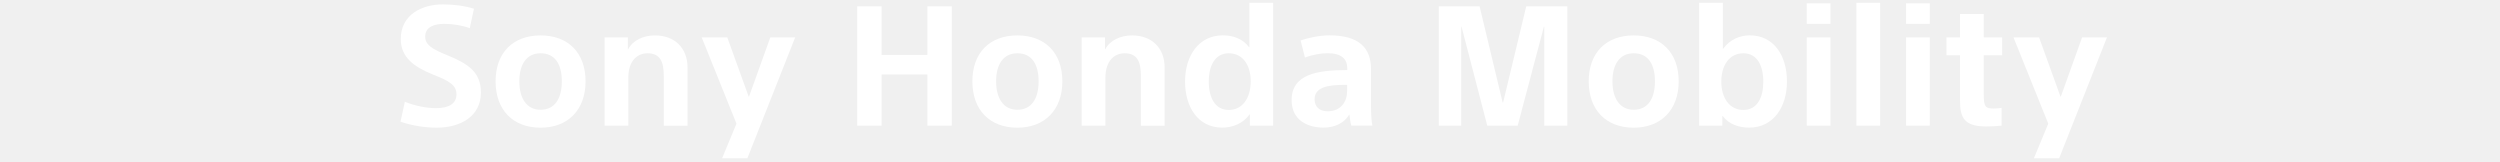
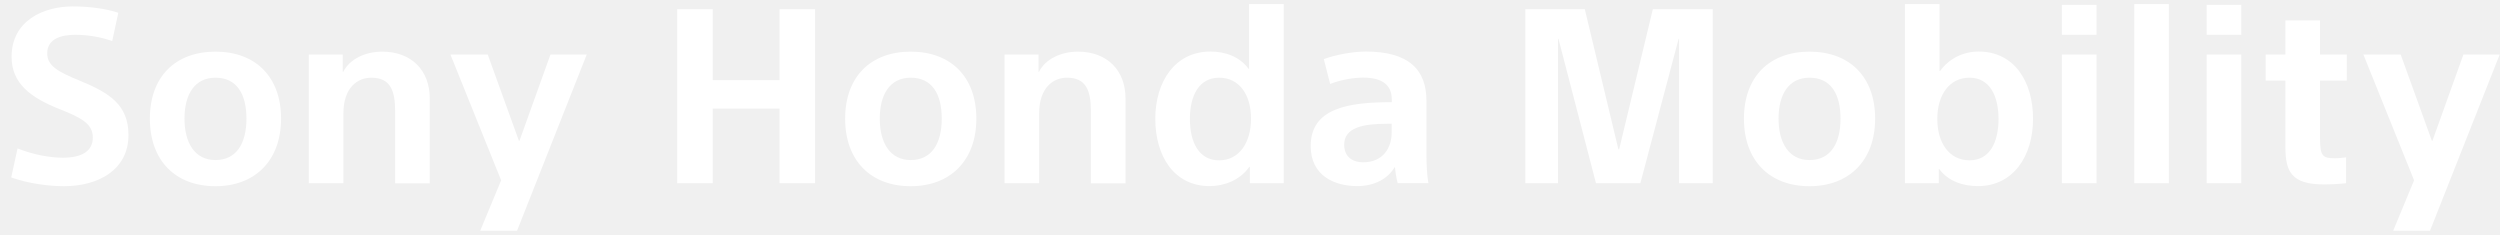
- <svg xmlns="http://www.w3.org/2000/svg" role="img" aria-label="Sony Honda Mobility" width="295" height="19" viewBox="0 0 181 17" fill="#ffffff">
+ <svg xmlns="http://www.w3.org/2000/svg" role="img" aria-label="Sony Honda Mobility" viewBox="0 0 181 17" fill="#ffffff">
  <path d="M8.135 2.977C7.253 2.661 6.303 2.519 5.434 2.519C4.41 2.519 3.419 2.823 3.419 3.86C3.419 4.743 4.14 5.18 5.804 5.854C7.886 6.716 9.301 7.565 9.301 9.775C9.301 12.301 7.111 13.48 4.639 13.48C3.493 13.48 2.045 13.285 0.812 12.847L1.27 10.745C2.402 11.203 3.635 11.419 4.551 11.419C5.946 11.419 6.72 10.927 6.72 9.957C6.72 8.987 5.959 8.542 4.248 7.875C2.234 7.06 0.839 6.056 0.839 4.116C0.839 1.502 3.136 0.465 5.265 0.465C6.485 0.465 7.65 0.626 8.566 0.923L8.122 2.984L8.135 2.977Z" />
  <path d="M15.6 13.481C12.703 13.481 10.85 11.628 10.85 8.59C10.85 5.551 12.703 3.739 15.6 3.739C18.497 3.739 20.349 5.558 20.349 8.59C20.349 11.621 18.463 13.481 15.6 13.481ZM15.6 5.625C14.084 5.625 13.357 6.845 13.357 8.59C13.357 10.335 14.098 11.588 15.6 11.588C17.102 11.588 17.843 10.402 17.843 8.59C17.843 6.777 17.122 5.625 15.6 5.625Z" />
  <path d="M24.816 3.948V5.201H24.85C25.328 4.251 26.473 3.739 27.672 3.739C29.774 3.739 31.115 5.08 31.115 7.128V13.272H28.609V8.064C28.609 6.548 28.259 5.625 26.878 5.625C25.907 5.625 24.863 6.313 24.863 8.219V13.265H22.357V3.948H24.809H24.816Z" />
  <path d="M37.576 10.193H37.609L39.853 3.948H42.48L37.434 16.707H34.766L36.282 13.056L32.611 3.948H35.312L37.569 10.193H37.576Z" />
  <path d="M49.029 0.667H51.602V5.8H56.439V0.667H59.013V13.265H56.439V7.862H51.602V13.265H49.029V0.667Z" />
  <path d="M65.938 13.481C63.041 13.481 61.189 11.628 61.189 8.59C61.189 5.551 63.041 3.739 65.938 3.739C68.835 3.739 70.688 5.558 70.688 8.59C70.688 11.621 68.801 13.481 65.938 13.481ZM65.938 5.625C64.422 5.625 63.695 6.845 63.695 8.59C63.695 10.335 64.436 11.588 65.938 11.588C67.441 11.588 68.182 10.402 68.182 8.59C68.182 6.777 67.461 5.625 65.938 5.625Z" />
  <path d="M75.188 3.948V5.201H75.222C75.7 4.251 76.845 3.739 78.044 3.739C80.146 3.739 81.487 5.08 81.487 7.128V13.272H78.981V8.064C78.981 6.548 78.63 5.625 77.249 5.625C76.279 5.625 75.235 6.313 75.235 8.219V13.265H72.729V3.948H75.181H75.188Z" />
  <path d="M90.434 0.296H92.94V13.265H90.488V12.079H90.454C89.767 13.049 88.635 13.474 87.577 13.474C85.017 13.474 83.643 11.318 83.643 8.603C83.643 5.888 85.091 3.732 87.631 3.732C88.689 3.732 89.733 4.082 90.4 4.985H90.434V0.29V0.296ZM88.264 11.608C89.713 11.608 90.575 10.334 90.575 8.589C90.575 6.845 89.713 5.625 88.264 5.625C86.816 5.625 86.149 6.912 86.149 8.61C86.149 10.307 86.803 11.608 88.264 11.608Z" />
  <path d="M100.762 7.175C100.762 6.205 100.128 5.619 98.7 5.619C98.026 5.619 97.13 5.76 96.302 6.077L95.844 4.278C96.706 3.961 97.946 3.732 98.882 3.732C101.988 3.732 103.275 5.039 103.275 7.296V11.143C103.275 11.83 103.308 12.699 103.416 13.258H101.193C101.105 12.955 101.018 12.41 100.997 12.113H100.964C100.485 12.942 99.502 13.474 98.262 13.474C96.639 13.474 94.894 12.733 94.894 10.577C94.894 7.842 97.575 7.397 100.768 7.397V7.168L100.762 7.175ZM100.425 8.96C98.714 8.96 97.319 9.223 97.319 10.476C97.319 11.291 97.851 11.749 98.693 11.749C100.155 11.749 100.755 10.671 100.755 9.614V8.96H100.418H100.425Z" />
  <path d="M117.172 10.812H117.226L119.665 0.667H124.004V13.265H121.565V2.816H121.531L118.762 13.265H115.549L112.834 2.816H112.8V13.265H110.435V0.667H114.74L117.172 10.812Z" />
  <path d="M131.01 13.481C128.113 13.481 126.261 11.628 126.261 8.59C126.261 5.551 128.113 3.739 131.01 3.739C133.907 3.739 135.76 5.558 135.76 8.59C135.76 11.621 133.873 13.481 131.01 13.481ZM131.01 5.625C129.494 5.625 128.767 6.845 128.767 8.59C128.767 10.335 129.508 11.588 131.01 11.588C132.513 11.588 133.254 10.402 133.254 8.59C133.254 6.777 132.533 5.625 131.01 5.625Z" />
  <path d="M140.368 13.265H137.916V0.296H140.422V5.147H140.455C141.143 4.197 142.187 3.732 143.258 3.732C145.818 3.732 147.192 5.888 147.192 8.603C147.192 11.318 145.744 13.474 143.204 13.474C142.146 13.474 141.068 13.137 140.401 12.241H140.368V13.265ZM142.591 5.625C141.129 5.625 140.26 6.878 140.26 8.61C140.26 10.341 141.122 11.607 142.591 11.607C144.06 11.607 144.693 10.3 144.693 8.61C144.693 6.919 144.039 5.625 142.591 5.625Z" />
  <path d="M151.787 0.35V2.519H149.281V0.35H151.787ZM151.787 3.948V13.265H149.281V3.948H151.787Z" />
  <path d="M157.028 0.296V13.265H154.522V0.296H157.028Z" />
  <path d="M162.27 0.35V2.519H159.764V0.35H162.27ZM162.27 3.948V13.265H159.764V3.948H162.27Z" />
  <path d="M164.035 3.948H165.463V1.475H167.969V3.948H169.91V5.834H167.969V9.997C167.969 11.271 168.144 11.459 169.027 11.459C169.33 11.459 169.606 11.426 169.856 11.392V13.265C169.377 13.319 168.798 13.352 168.232 13.352C165.901 13.352 165.463 12.416 165.463 10.651V5.834H164.035V3.948Z" />
  <path d="M176.074 10.193H176.108L178.351 3.948H180.978L175.932 16.707H173.265L174.78 13.056L171.109 3.948H173.81L176.067 10.193H176.074Z" />
</svg>
